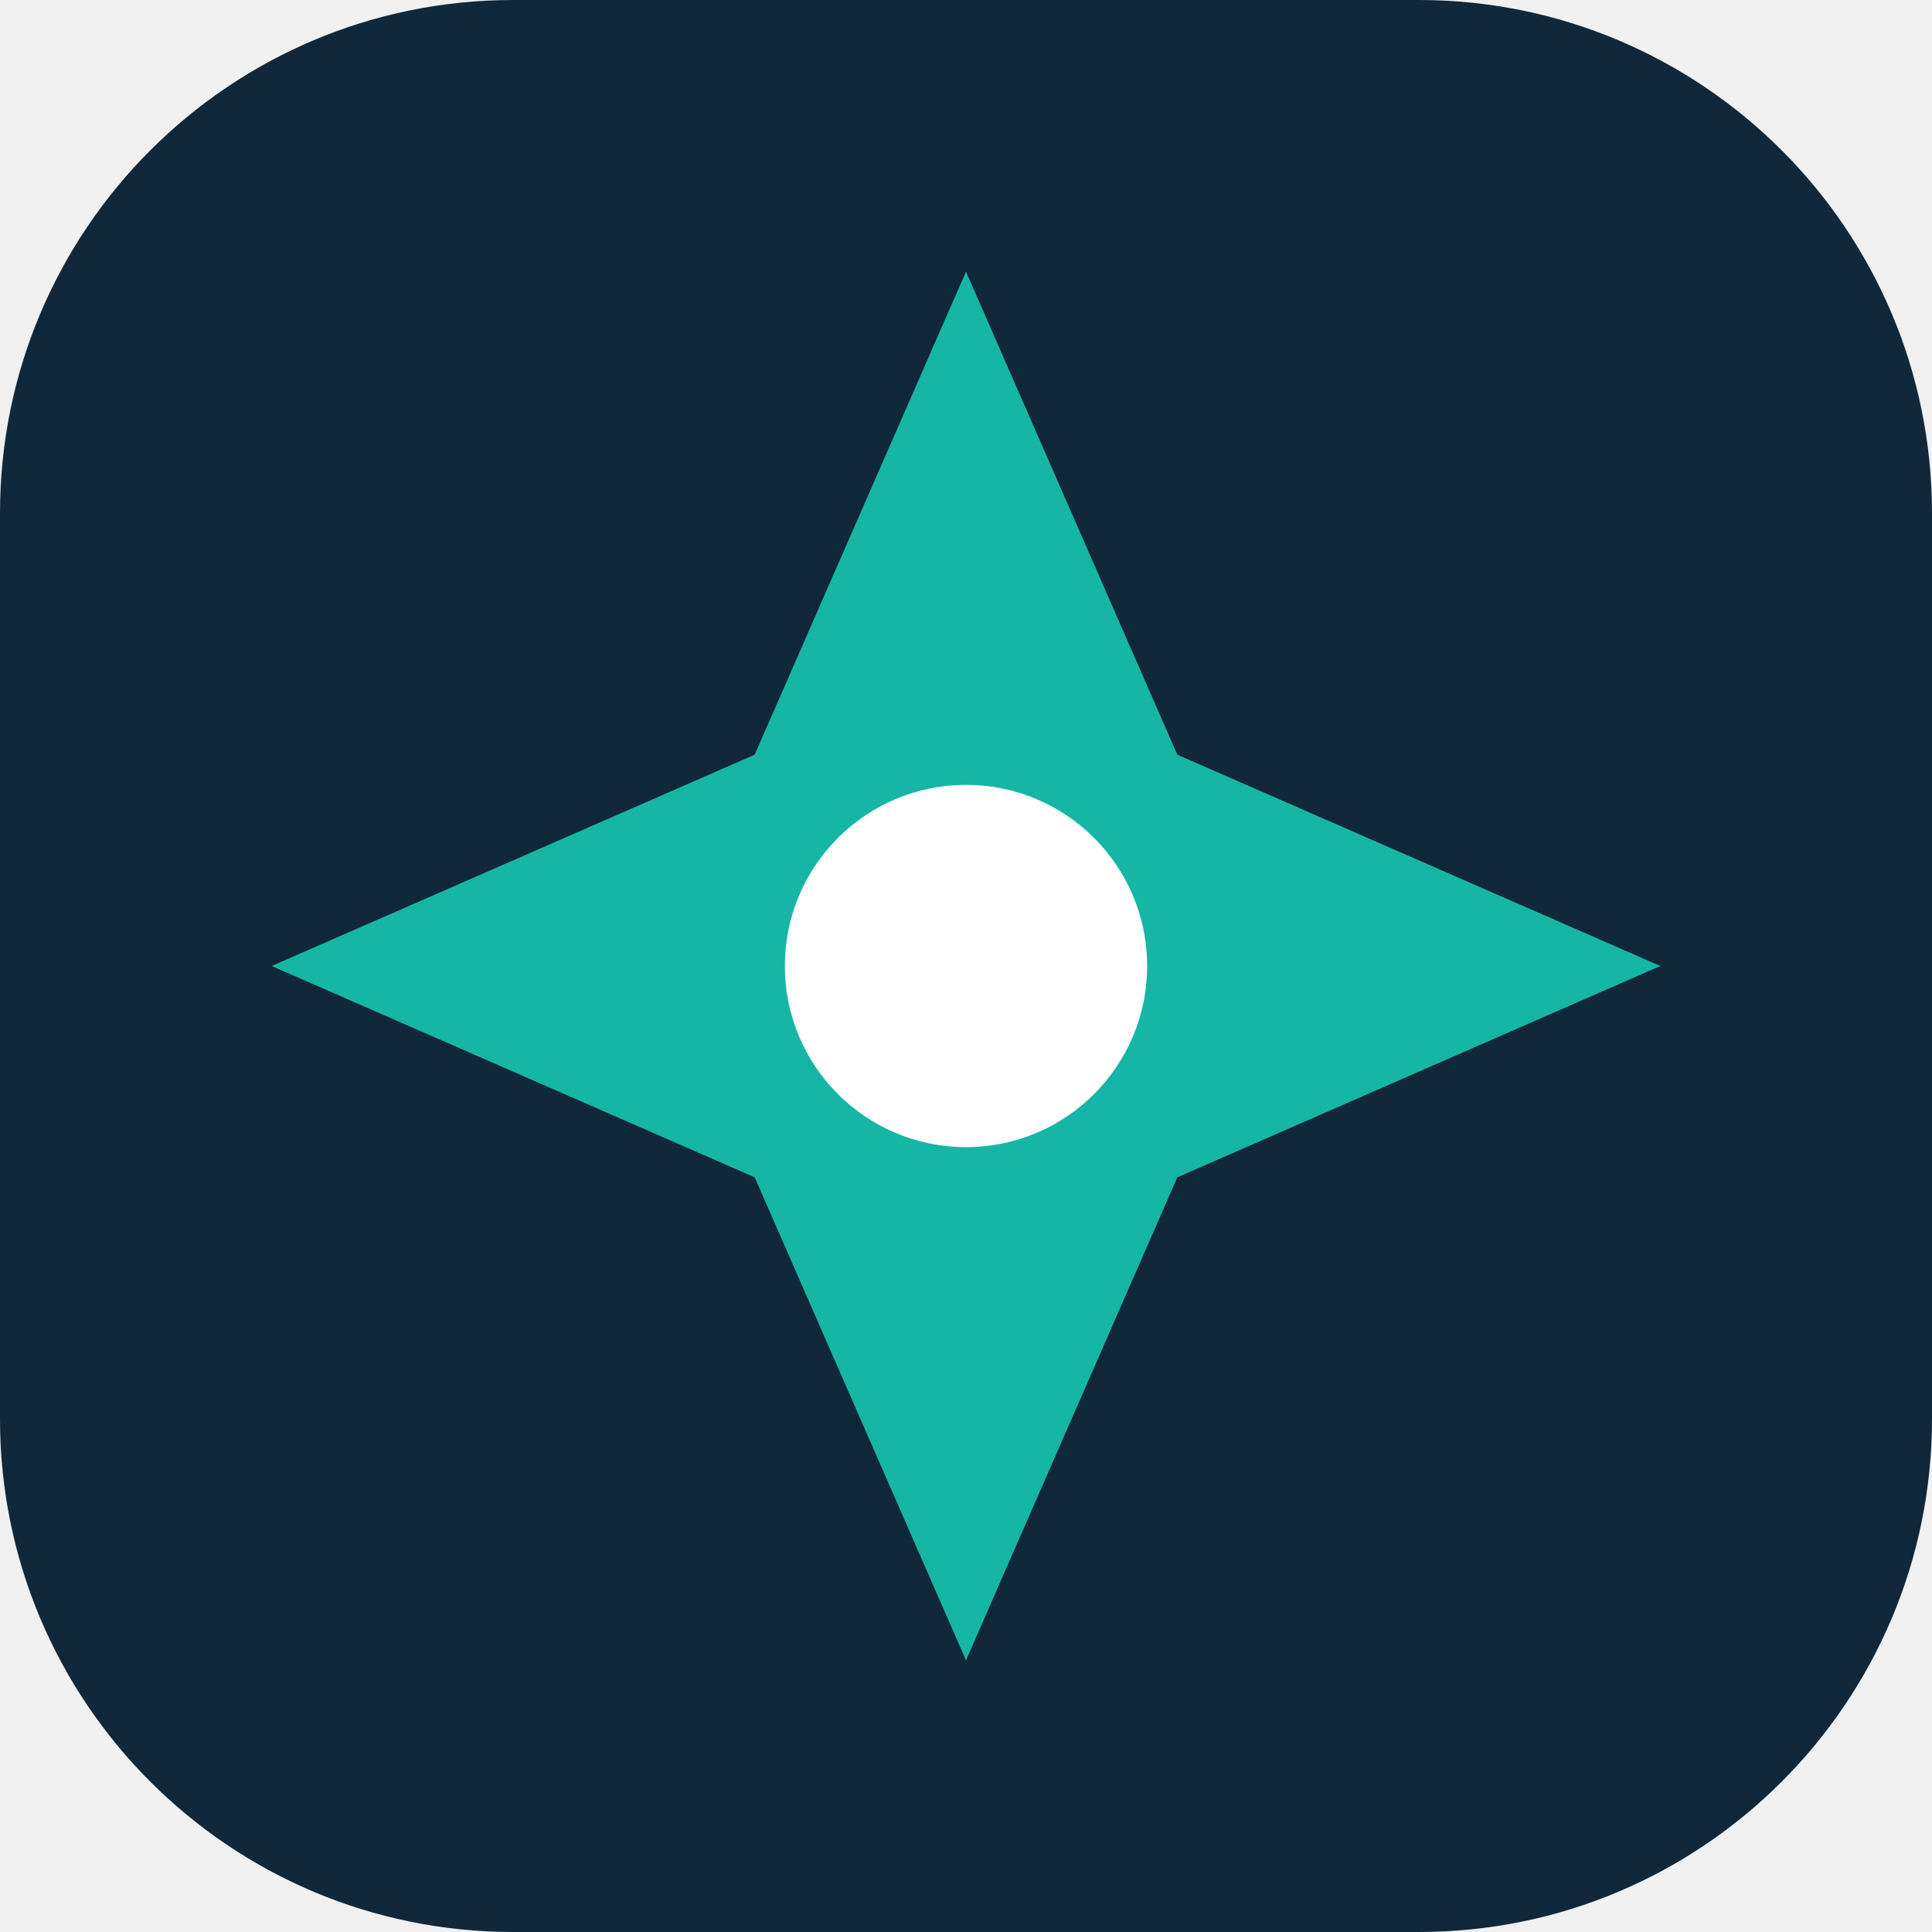
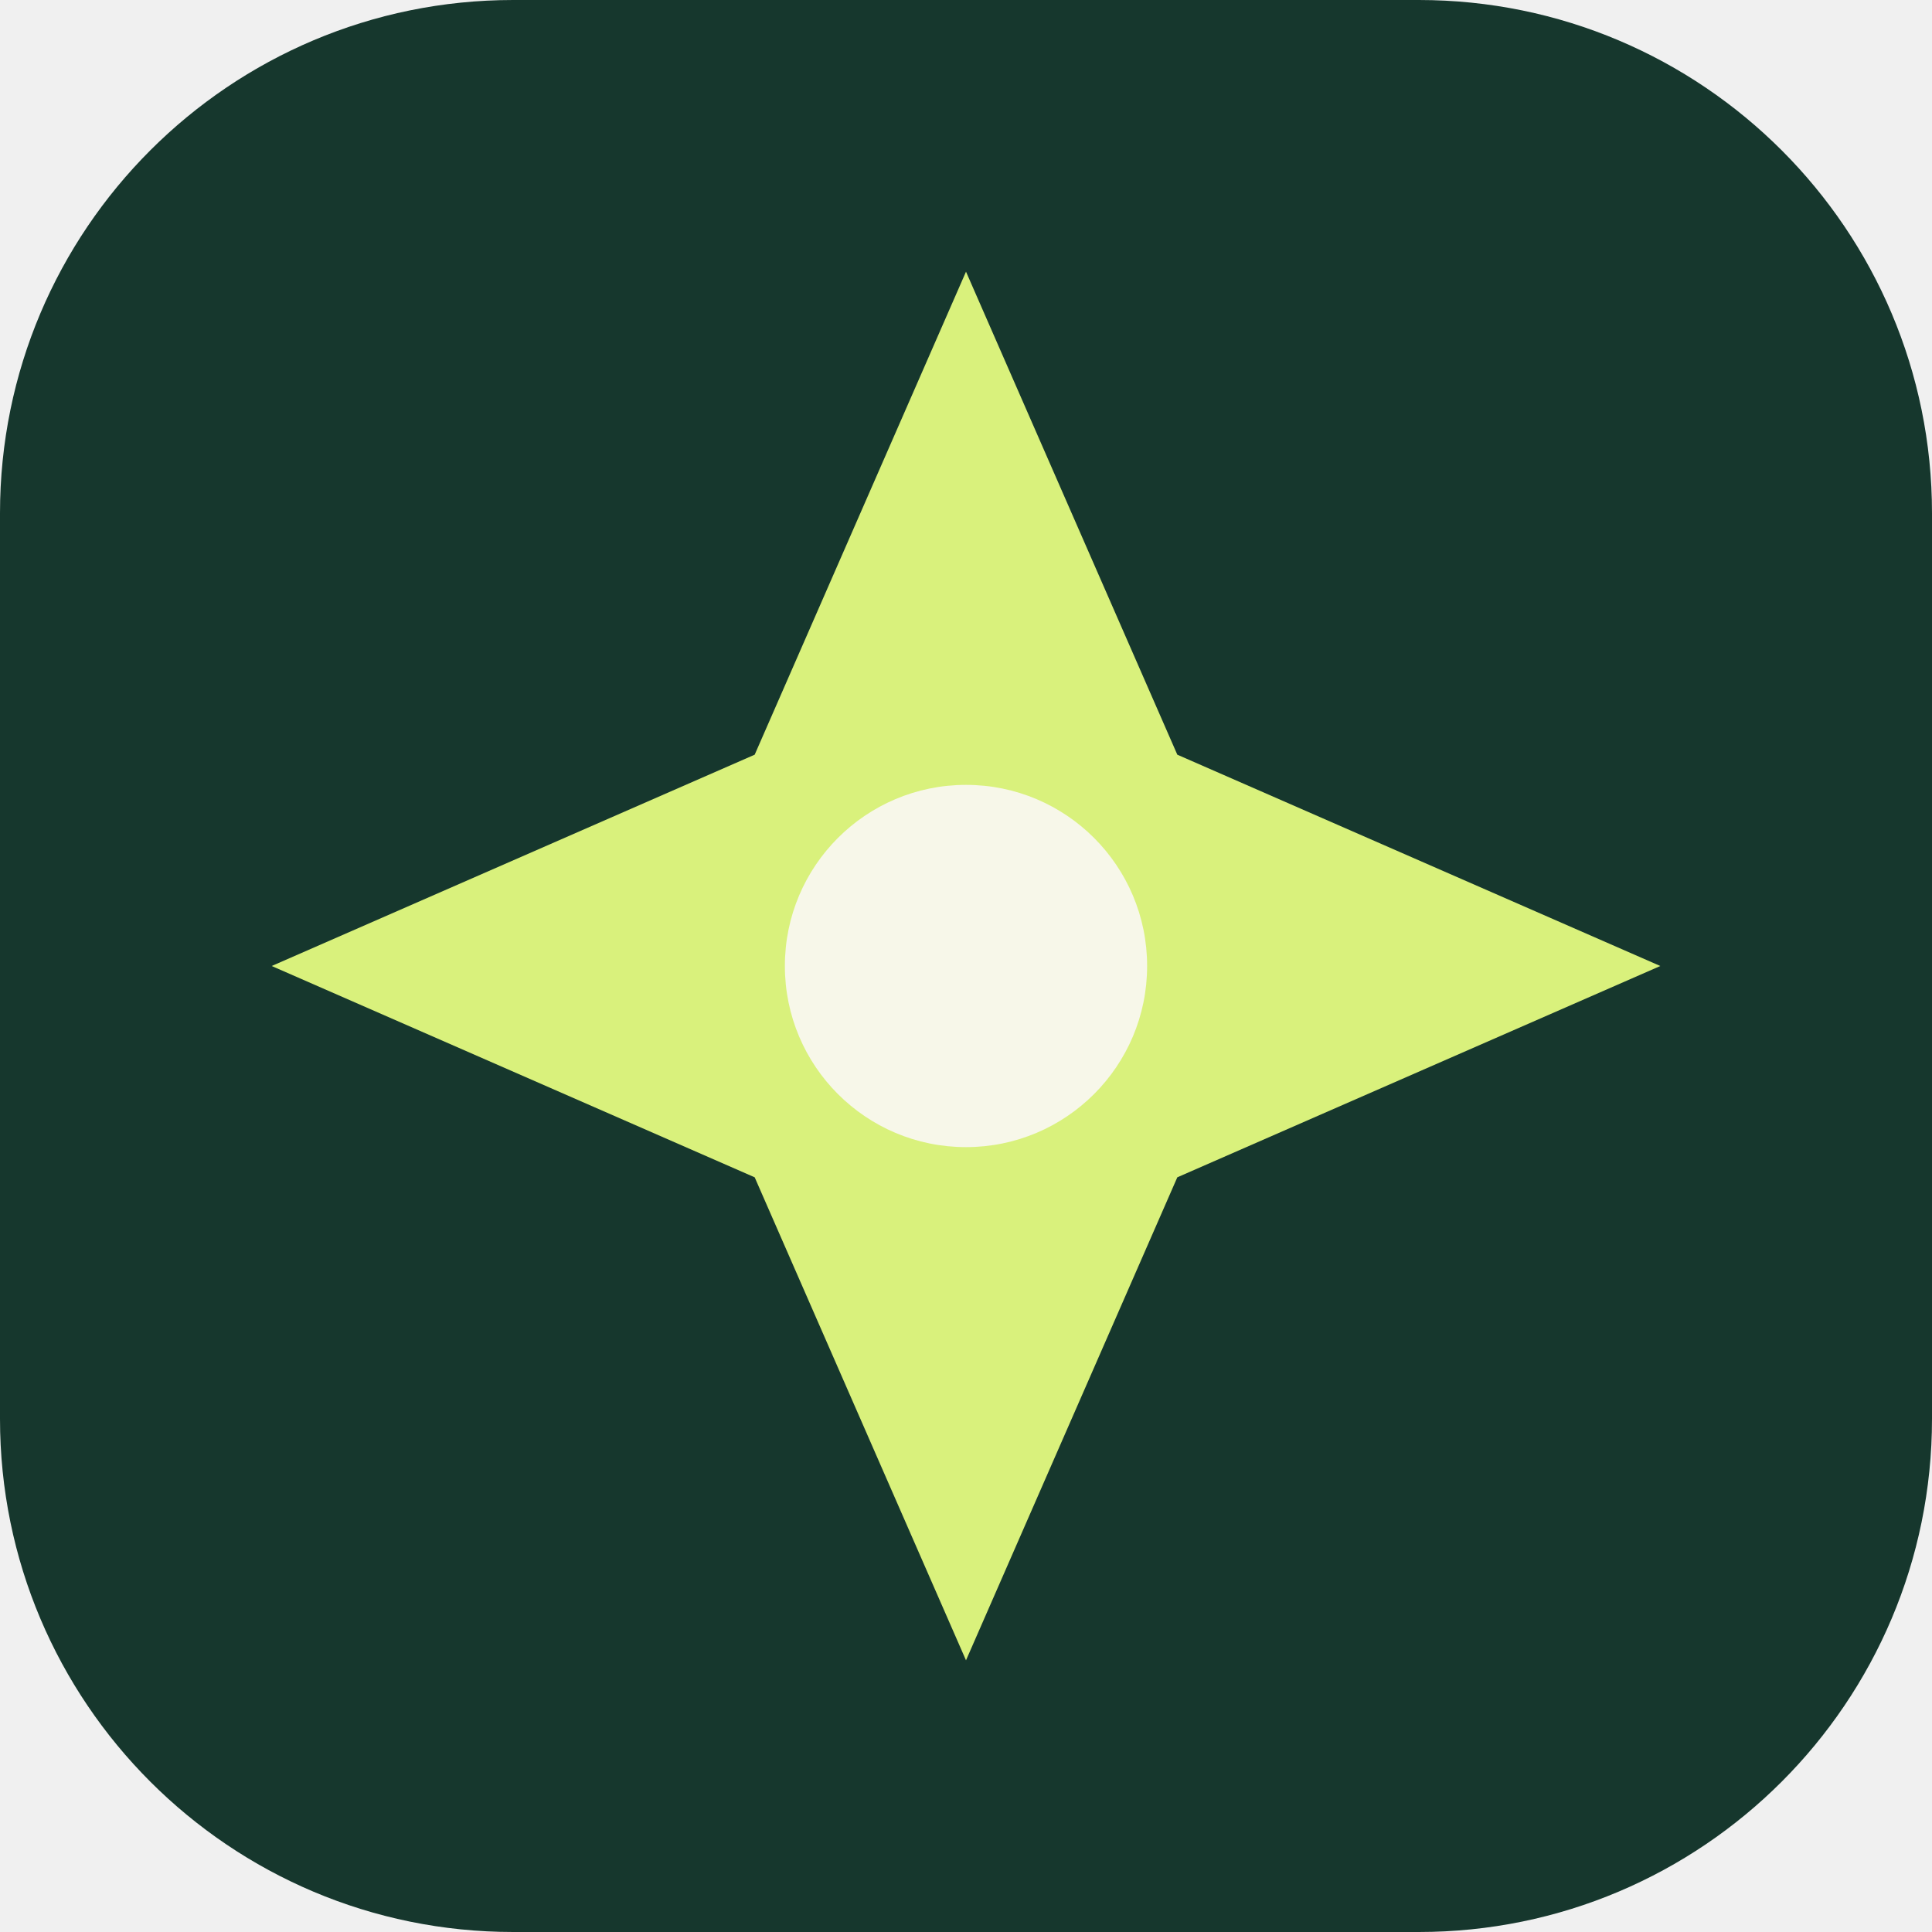
<svg xmlns="http://www.w3.org/2000/svg" viewBox="0 0 64 64">
-   <rect width="64" height="64" rx="17" fill="#10283a" />
-   <path d="M32 9 39 25 55 32 39 39 32 55 25 39 9 32 25 25Z" fill="#16b6a6" />
-   <circle cx="32" cy="32" r="6" fill="#fff" />
+   <rect width="64" height="64" rx="17" fill="#16372d" />
+   <path d="M32 9 39 25 55 32 39 39 32 55 25 39 9 32 25 25Z" fill="#d9f17c" />
+   <circle cx="32" cy="32" r="6" fill="#f7f7e9" />
</svg>
